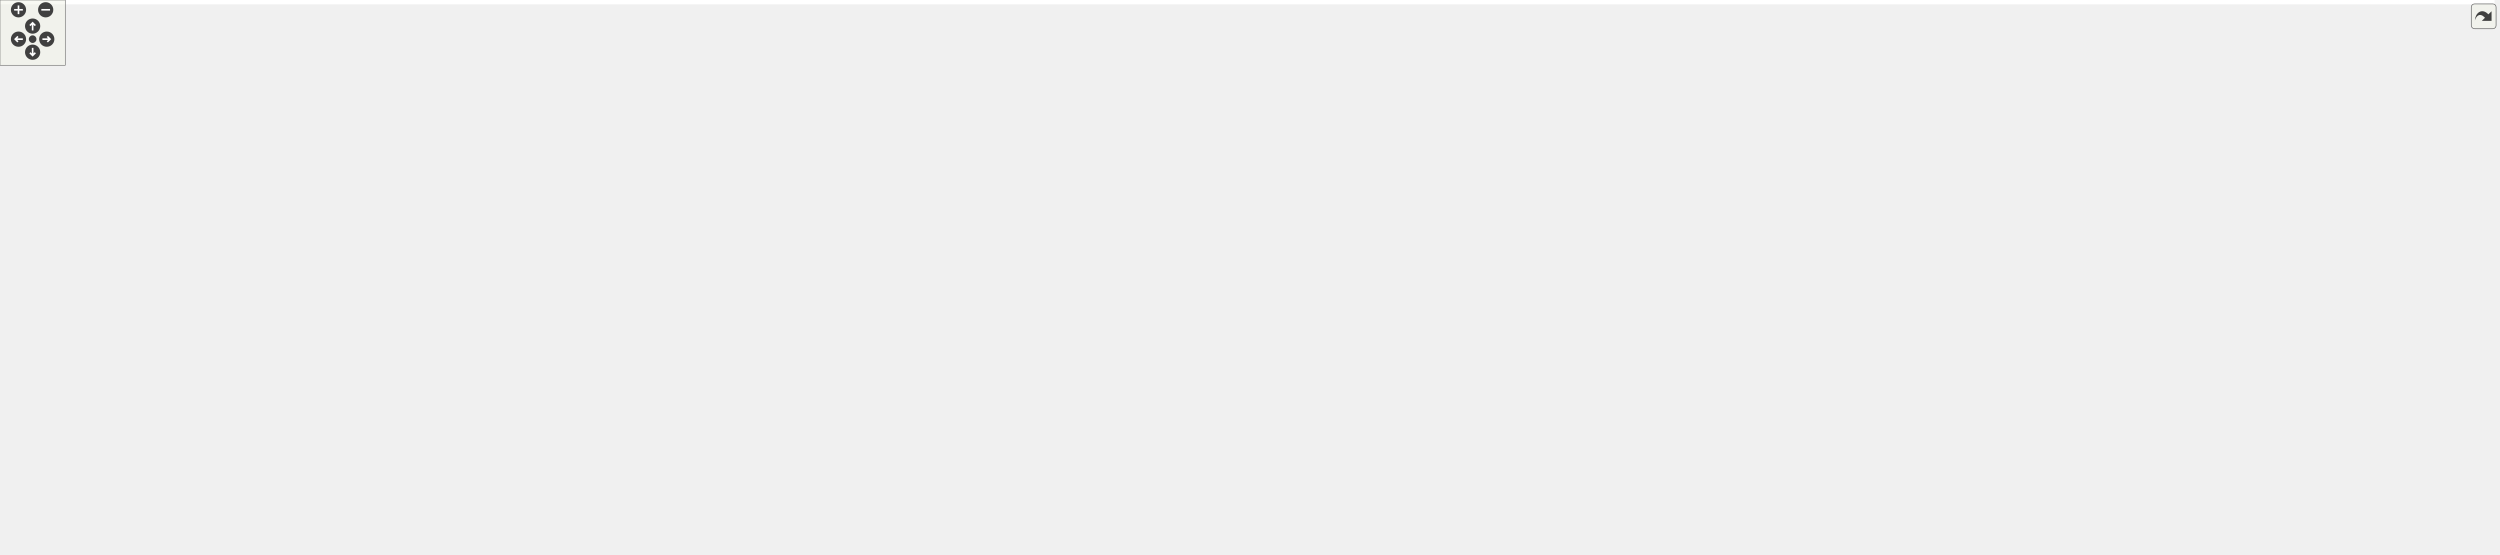
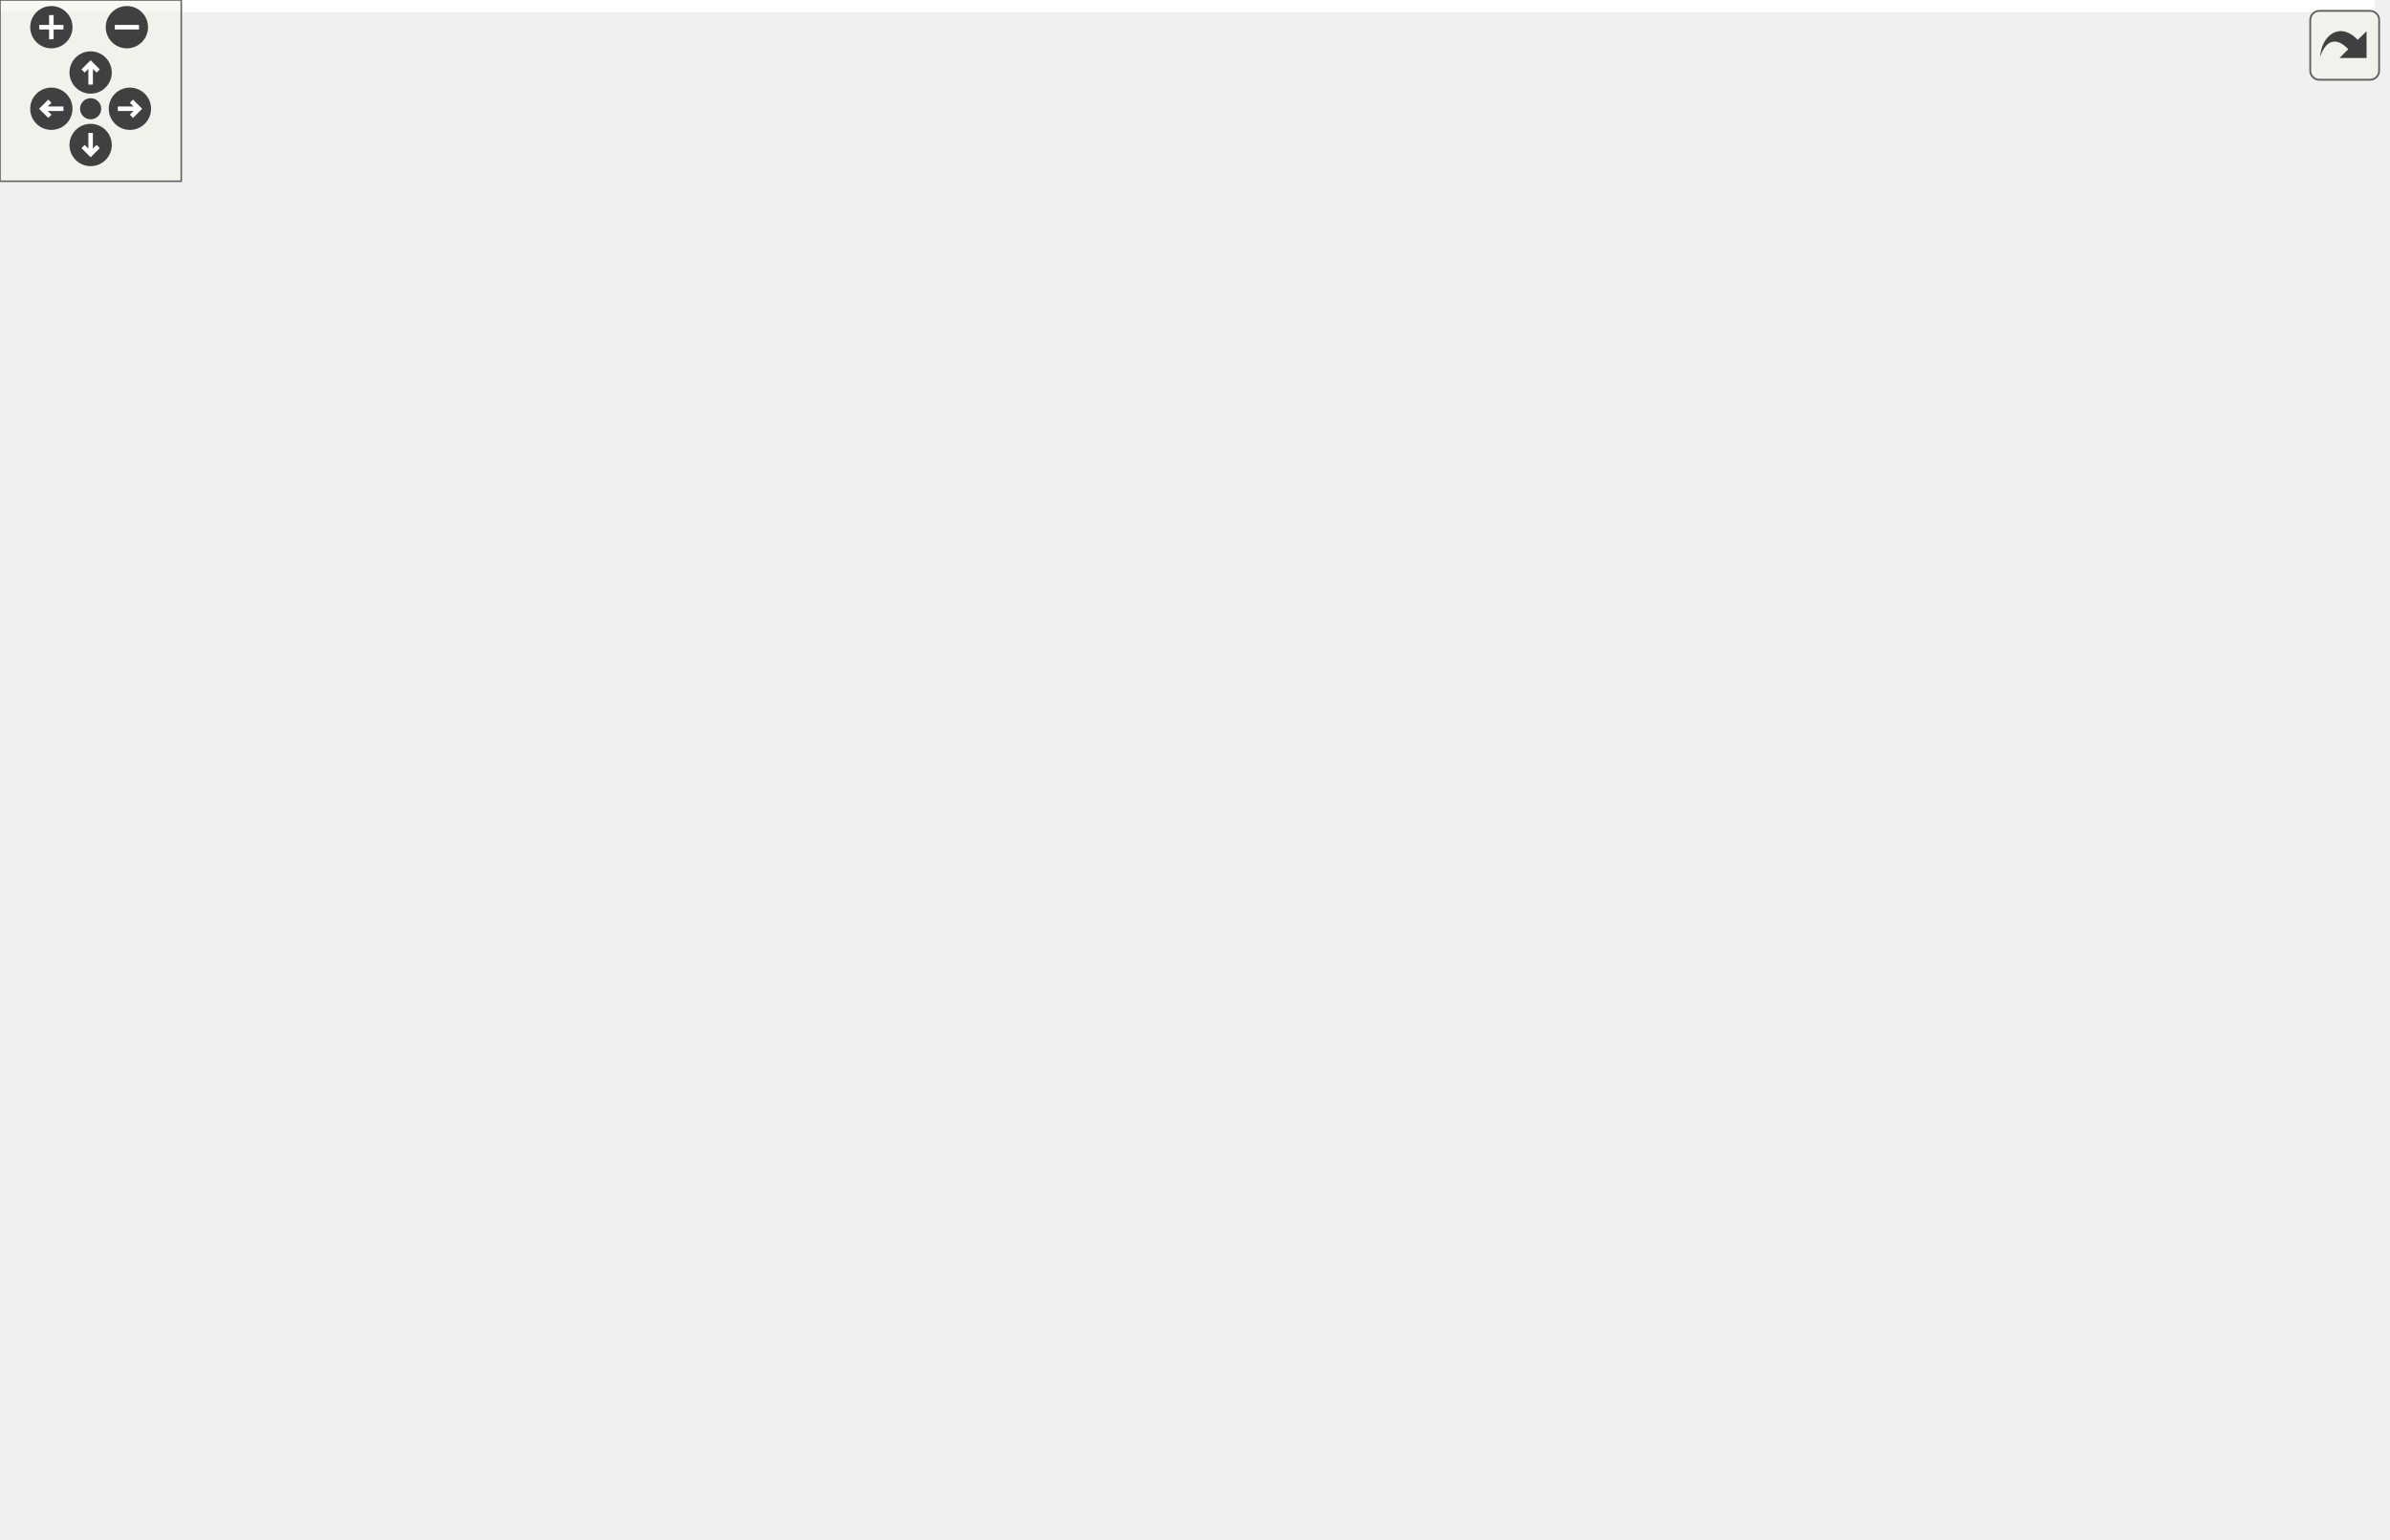
<svg xmlns="http://www.w3.org/2000/svg" xmlns:xlink="http://www.w3.org/1999/xlink" id="main" version="1.1" xml:space="preserve">
  <style type="text/css">
.edge:hover path { stroke: red; }
.edge:hover polygon { stroke: red; fill: red; }
</style>
  <defs>
    <circle id="rim" cx="0" cy="0" r="7" />
    <circle id="rim2" cx="0" cy="0" r="3.5" />
    <g id="zoomPlus">
      <use xlink:href="#rim" fill="#404040">
        <set attributeName="fill" to="#808080" begin="zoomplus.mouseover" end="zoomplus.mouseout" />
      </use>
      <path d="M-4,0h8M0,-4v8" fill="none" stroke="white" stroke-width="1.5" pointer-events="none" />
    </g>
    <g id="zoomMin">
      <use xlink:href="#rim" fill="#404040">
        <set attributeName="fill" to="#808080" begin="zoomminus.mouseover" end="zoomminus.mouseout" />
      </use>
      <path d="M-4,0h8" fill="none" stroke="white" stroke-width="1.5" pointer-events="none" />
    </g>
    <g id="dirArrow">
      <path fill="none" stroke="white" stroke-width="1.5" d="M0,-3.0v7 M-2.5,-0.5L0,-3.0L2.5,-0.5" />
    </g>
    <g id="resetDef">
      <use xlink:href="#rim2" fill="#404040">
        <set attributeName="fill" to="#808080" begin="reset.mouseover" end="reset.mouseout" />
      </use>
    </g>
  </defs>
  <svg id="graph" class="graph">
    <g id="viewport">
-       <polygon fill="white" stroke="transparent" points="-4,4 -4,-449 2293.5,-449 2293.5,4 -4,4" />
+       <polygon fill="white" stroke="transparent" points="-4,4 -4,-449 786.12,-449 786.12,4 -4,4" />
      <g id="node1" class="node">
        <g id="a_node1">
          <a xlink:title=" ">
-             <polygon fill="#bfbfbf" stroke="black" points="1100.5,-414.5 1100.5,-444.5 1219.5,-444.5 1219.5,-414.5 1100.5,-414.5" />
-             <text text-anchor="start" x="1108.5" y="-432.5" font-family="Helvetica,sans-Serif" font-size="10.00">libs/JSystem/J2DGraph</text>
-             <text text-anchor="middle" x="1160" y="-421.5" font-family="Helvetica,sans-Serif" font-size="10.00">/J2DGrafContext.cpp</text>
+             <polygon fill="#bfbfbf" stroke="black" points="543.5,-414.5 543.5,-444.5 662.5,-444.5 662.5,-414.5 543.5,-414.5" />
+             <text text-anchor="start" x="551.5" y="-432.5" font-family="Helvetica,sans-Serif" font-size="10.00">libs/JSystem/J2DGraph</text>
+             <text text-anchor="middle" x="603" y="-421.5" font-family="Helvetica,sans-Serif" font-size="10.00">/J2DGrafContext.cpp</text>
          </a>
        </g>
      </g>
      <g id="node2" class="node">
        <g id="a_node2">
          <a xlink:href="J2DGrafContext_8h.html" target="_top" xlink:title=" ">
-             <polygon fill="white" stroke="black" points="196,-342 196,-372 336,-372 336,-342 196,-342" />
-             <text text-anchor="start" x="204" y="-360" font-family="Helvetica,sans-Serif" font-size="10.00">JSystem/J2DGraph/J2DGraf</text>
-             <text text-anchor="middle" x="266" y="-349" font-family="Helvetica,sans-Serif" font-size="10.00">Context.h</text>
+             <polygon fill="white" stroke="black" points="368,-347.5 368,-377.5 508,-377.5 508,-347.5 368,-347.5" />
+             <text text-anchor="start" x="376" y="-365.5" font-family="Helvetica,sans-Serif" font-size="10.00">JSystem/J2DGraph/J2DGraf</text>
+             <text text-anchor="middle" x="438" y="-354.5" font-family="Helvetica,sans-Serif" font-size="10.00">Context.h</text>
          </a>
        </g>
      </g>
      <g id="edge1" class="edge">
-         <path fill="none" stroke="midnightblue" d="M1100.28,-428.59C964.99,-427.96 625.13,-421.75 345,-378 338.67,-377.01 332.11,-375.75 325.59,-374.33" />
-         <polygon fill="midnightblue" stroke="midnightblue" points="325.97,-370.83 315.44,-372.01 324.41,-377.65 325.97,-370.83" />
+         <path fill="none" stroke="midnightblue" d="M567.2,-414.4C542.55,-404.69 509.61,-391.71 483.16,-381.29" />
+         <polygon fill="midnightblue" stroke="midnightblue" points="484.32,-377.99 473.73,-377.58 481.75,-384.5 484.32,-377.99" />
      </g>
      <g id="node5" class="node">
        <g id="a_node5">
          <a xlink:href="types_8h.html" target="_top" xlink:title=" ">
-             <polygon fill="white" stroke="black" points="334.5,-0.5 334.5,-19.5 415.5,-19.5 415.5,-0.5 334.5,-0.5" />
-             <text text-anchor="middle" x="375" y="-7.5" font-family="Helvetica,sans-Serif" font-size="10.00">dolphin/types.h</text>
+             <polygon fill="white" stroke="black" points="357.5,-0.5 357.5,-19.5 438.5,-19.5 438.5,-0.5 357.5,-0.5" />
+             <text text-anchor="middle" x="398" y="-7.5" font-family="Helvetica,sans-Serif" font-size="10.00">dolphin/types.h</text>
          </a>
        </g>
      </g>
      <g id="edge25" class="edge">
-         <path fill="none" stroke="midnightblue" d="M1100.37,-428.38C916.7,-427.53 361.41,-421.36 187,-378 98.04,-355.89 0,-382.67 0,-291 0,-291 0,-291 0,-121 0,-54.26 221.49,-25.13 324.02,-15.22" />
-         <polygon fill="midnightblue" stroke="midnightblue" points="324.53,-18.69 334.15,-14.27 323.87,-11.72 324.53,-18.69" />
+         <path fill="none" stroke="midnightblue" d="M543.25,-428.52C390.93,-426.97 0,-412.24 0,-302 0,-302 0,-302 0,-132 0,-84.54 32.59,-77.29 75,-56 121.61,-32.6 268.41,-19.58 347.06,-14.11" />
+         <polygon fill="midnightblue" stroke="midnightblue" points="347.49,-17.59 357.23,-13.42 347.01,-10.61 347.49,-17.59" />
      </g>
      <g id="node13" class="node">
        <g id="a_node13">
          <a xlink:href="dol2asm_8h.html" target="_top" xlink:title=" ">
-             <polygon fill="white" stroke="black" points="354.5,-347.5 354.5,-366.5 415.5,-366.5 415.5,-347.5 354.5,-347.5" />
-             <text text-anchor="middle" x="385" y="-354.5" font-family="Helvetica,sans-Serif" font-size="10.00">dol2asm.h</text>
+             <polygon fill="white" stroke="black" points="673.5,-353 673.5,-372 734.5,-372 734.5,-353 673.5,-353" />
+             <text text-anchor="middle" x="704" y="-360" font-family="Helvetica,sans-Serif" font-size="10.00">dol2asm.h</text>
          </a>
        </g>
      </g>
      <g id="edge24" class="edge">
-         <path fill="none" stroke="midnightblue" d="M1100.46,-427.5C948.77,-424.46 550.87,-413.27 424,-378 418.41,-376.45 412.69,-374.04 407.41,-371.44" />
-         <polygon fill="midnightblue" stroke="midnightblue" points="408.98,-368.31 398.52,-366.66 405.67,-374.47 408.98,-368.31" />
+         <path fill="none" stroke="midnightblue" d="M624.92,-414.4C641.85,-403.5 665.19,-388.48 682.12,-377.58" />
+         <polygon fill="midnightblue" stroke="midnightblue" points="684.27,-380.36 690.78,-372.01 680.48,-374.48 684.27,-380.36" />
      </g>
      <g id="node14" class="node">
        <g id="a_node14">
-           <a xlink:title=" ">
-             <polygon fill="white" stroke="#bfbfbf" points="433.5,-336.5 433.5,-377.5 564.5,-377.5 564.5,-336.5 433.5,-336.5" />
-             <text text-anchor="start" x="441.5" y="-365.5" font-family="Helvetica,sans-Serif" font-size="10.00">asm/JSystem/J2DGraph</text>
-             <text text-anchor="start" x="441.5" y="-354.5" font-family="Helvetica,sans-Serif" font-size="10.00">/J2DGrafContext/__ct</text>
-             <text text-anchor="middle" x="499" y="-343.5" font-family="Helvetica,sans-Serif" font-size="10.00">__14J2DGrafContextFffff.s</text>
+           <a xlink:href="math_8h.html" target="_top" xlink:title=" ">
+             <polygon fill="white" stroke="black" points="663.5,-123.5 663.5,-142.5 738.5,-142.5 738.5,-123.5 663.5,-123.5" />
+             <text text-anchor="middle" x="701" y="-130.5" font-family="Helvetica,sans-Serif" font-size="10.00">msl_c/math.h</text>
          </a>
        </g>
      </g>
      <g id="edge26" class="edge">
-         <path fill="none" stroke="midnightblue" d="M1100.08,-426.79C995.29,-423.04 771.93,-411.7 574.67,-377.95" />
-         <polygon fill="midnightblue" stroke="midnightblue" points="575.16,-374.48 564.71,-376.22 573.96,-381.37 575.16,-374.48" />
-       </g>
-       <g id="node15" class="node">
-         <g id="a_node15">
-           <a xlink:title=" ">
-             <polygon fill="white" stroke="#bfbfbf" points="582.5,-336.5 582.5,-377.5 707.5,-377.5 707.5,-336.5 582.5,-336.5" />
-             <text text-anchor="start" x="590.5" y="-365.5" font-family="Helvetica,sans-Serif" font-size="10.00">asm/JSystem/J2DGraph</text>
-             <text text-anchor="start" x="590.5" y="-354.5" font-family="Helvetica,sans-Serif" font-size="10.00">/J2DGrafContext/setPort</text>
-             <text text-anchor="middle" x="645" y="-343.5" font-family="Helvetica,sans-Serif" font-size="10.00">__14J2DGrafContextFv.s</text>
-           </a>
-         </g>
-       </g>
-       <g id="edge27" class="edge">
-         <path fill="none" stroke="midnightblue" d="M1100.43,-424.7C1016.95,-418.72 860.38,-405.09 717.92,-378.01" />
-         <polygon fill="midnightblue" stroke="midnightblue" points="718.17,-374.5 707.69,-376.04 716.85,-381.37 718.17,-374.5" />
-       </g>
-       <g id="node16" class="node">
-         <g id="a_node16">
-           <a xlink:title=" ">
-             <polygon fill="white" stroke="#bfbfbf" points="726,-336.5 726,-377.5 854,-377.5 854,-336.5 726,-336.5" />
-             <text text-anchor="start" x="734" y="-365.5" font-family="Helvetica,sans-Serif" font-size="10.00">asm/JSystem/J2DGraph</text>
-             <text text-anchor="start" x="734" y="-354.5" font-family="Helvetica,sans-Serif" font-size="10.00">/J2DGrafContext/setup2D</text>
-             <text text-anchor="middle" x="790" y="-343.5" font-family="Helvetica,sans-Serif" font-size="10.00">__14J2DGrafContextFv.s</text>
-           </a>
-         </g>
-       </g>
-       <g id="edge28" class="edge">
-         <path fill="none" stroke="midnightblue" d="M1100.5,-420.15C1042.47,-411.62 951.57,-397.18 863.85,-378.09" />
-         <polygon fill="midnightblue" stroke="midnightblue" points="864.52,-374.65 854,-375.92 863.02,-381.49 864.52,-374.65" />
-       </g>
-       <g id="node17" class="node">
-         <g id="a_node17">
-           <a xlink:title=" ">
-             <polygon fill="white" stroke="#bfbfbf" points="872,-336.5 872,-377.5 1010,-377.5 1010,-336.5 872,-336.5" />
-             <text text-anchor="start" x="880" y="-365.5" font-family="Helvetica,sans-Serif" font-size="10.00">asm/JSystem/J2DGraph</text>
-             <text text-anchor="start" x="880" y="-354.5" font-family="Helvetica,sans-Serif" font-size="10.00">/J2DGrafContext/setScissor</text>
-             <text text-anchor="middle" x="941" y="-343.5" font-family="Helvetica,sans-Serif" font-size="10.00">__14J2DGrafContextFv.s</text>
-           </a>
-         </g>
-       </g>
-       <g id="edge29" class="edge">
-         <path fill="none" stroke="midnightblue" d="M1116.47,-414.49C1086.48,-404.83 1045.97,-391.79 1011.43,-380.67" />
-         <polygon fill="midnightblue" stroke="midnightblue" points="1012.45,-377.32 1001.86,-377.59 1010.31,-383.99 1012.45,-377.32" />
-       </g>
-       <g id="node18" class="node">
-         <g id="a_node18">
-           <a xlink:title=" ">
-             <polygon fill="white" stroke="#bfbfbf" points="1028.5,-336.5 1028.5,-377.5 1151.5,-377.5 1151.5,-336.5 1028.5,-336.5" />
-             <text text-anchor="start" x="1036.5" y="-365.5" font-family="Helvetica,sans-Serif" font-size="10.00">asm/JSystem/J2DGraph</text>
-             <text text-anchor="start" x="1036.5" y="-354.5" font-family="Helvetica,sans-Serif" font-size="10.00">/J2DGrafContext/func</text>
-             <text text-anchor="middle" x="1090" y="-343.5" font-family="Helvetica,sans-Serif" font-size="10.00">_802E90C0.s</text>
-           </a>
-         </g>
-       </g>
-       <g id="edge30" class="edge">
-         <path fill="none" stroke="midnightblue" d="M1145.83,-414.23C1137.49,-405.83 1126.67,-394.93 1116.78,-384.97" />
-         <polygon fill="midnightblue" stroke="midnightblue" points="1118.98,-382.22 1109.45,-377.59 1114.01,-387.15 1118.98,-382.22" />
-       </g>
-       <g id="node19" class="node">
-         <g id="a_node19">
-           <a xlink:title=" ">
-             <polygon fill="white" stroke="#bfbfbf" points="1169.5,-336.5 1169.5,-377.5 1292.5,-377.5 1292.5,-336.5 1169.5,-336.5" />
-             <text text-anchor="start" x="1177.5" y="-365.5" font-family="Helvetica,sans-Serif" font-size="10.00">asm/JSystem/J2DGraph</text>
-             <text text-anchor="start" x="1177.5" y="-354.5" font-family="Helvetica,sans-Serif" font-size="10.00">/J2DGrafContext/func</text>
-             <text text-anchor="middle" x="1231" y="-343.5" font-family="Helvetica,sans-Serif" font-size="10.00">_802E90E4.s</text>
-           </a>
-         </g>
-       </g>
-       <g id="edge31" class="edge">
-         <path fill="none" stroke="midnightblue" d="M1174.37,-414.23C1182.91,-405.75 1194.02,-394.72 1204.13,-384.68" />
-         <polygon fill="midnightblue" stroke="midnightblue" points="1206.64,-387.12 1211.27,-377.59 1201.71,-382.15 1206.64,-387.12" />
-       </g>
-       <g id="node20" class="node">
-         <g id="a_node20">
-           <a xlink:title=" ">
-             <polygon fill="white" stroke="#bfbfbf" points="1310.5,-336.5 1310.5,-377.5 1433.5,-377.5 1433.5,-336.5 1310.5,-336.5" />
-             <text text-anchor="start" x="1318.5" y="-365.5" font-family="Helvetica,sans-Serif" font-size="10.00">asm/JSystem/J2DGraph</text>
-             <text text-anchor="start" x="1318.5" y="-354.5" font-family="Helvetica,sans-Serif" font-size="10.00">/J2DGrafContext/func</text>
-             <text text-anchor="middle" x="1372" y="-343.5" font-family="Helvetica,sans-Serif" font-size="10.00">_802E9118.s</text>
-           </a>
-         </g>
-       </g>
-       <g id="edge32" class="edge">
-         <path fill="none" stroke="midnightblue" d="M1202.14,-414.49C1231.04,-404.87 1270.05,-391.9 1303.39,-380.82" />
-         <polygon fill="midnightblue" stroke="midnightblue" points="1304.7,-384.07 1313.09,-377.59 1302.49,-377.43 1304.7,-384.07" />
-       </g>
-       <g id="node21" class="node">
-         <g id="a_node21">
-           <a xlink:title=" ">
-             <polygon fill="white" stroke="#bfbfbf" points="1451.5,-336.5 1451.5,-377.5 1574.5,-377.5 1574.5,-336.5 1451.5,-336.5" />
-             <text text-anchor="start" x="1459.5" y="-365.5" font-family="Helvetica,sans-Serif" font-size="10.00">asm/JSystem/J2DGraph</text>
-             <text text-anchor="start" x="1459.5" y="-354.5" font-family="Helvetica,sans-Serif" font-size="10.00">/J2DGrafContext/func</text>
-             <text text-anchor="middle" x="1513" y="-343.5" font-family="Helvetica,sans-Serif" font-size="10.00">_802E9260.s</text>
-           </a>
-         </g>
-       </g>
-       <g id="edge33" class="edge">
-         <path fill="none" stroke="midnightblue" d="M1219.71,-419.65C1274.99,-411.06 1359.61,-396.86 1441.31,-378.3" />
-         <polygon fill="midnightblue" stroke="midnightblue" points="1442.29,-381.66 1451.25,-376.01 1440.72,-374.84 1442.29,-381.66" />
-       </g>
-       <g id="node22" class="node">
-         <g id="a_node22">
-           <a xlink:title=" ">
-             <polygon fill="white" stroke="#bfbfbf" points="1592.5,-336.5 1592.5,-377.5 1715.5,-377.5 1715.5,-336.5 1592.5,-336.5" />
-             <text text-anchor="start" x="1600.5" y="-365.5" font-family="Helvetica,sans-Serif" font-size="10.00">asm/JSystem/J2DGraph</text>
-             <text text-anchor="start" x="1600.5" y="-354.5" font-family="Helvetica,sans-Serif" font-size="10.00">/J2DGrafContext/func</text>
-             <text text-anchor="middle" x="1654" y="-343.5" font-family="Helvetica,sans-Serif" font-size="10.00">_802E9368.s</text>
-           </a>
-         </g>
-       </g>
-       <g id="edge34" class="edge">
-         <path fill="none" stroke="midnightblue" d="M1219.81,-424.4C1300.33,-418.22 1448.11,-404.52 1582.25,-378.21" />
-         <polygon fill="midnightblue" stroke="midnightblue" points="1583.17,-381.59 1592.29,-376.21 1581.8,-374.73 1583.17,-381.59" />
-       </g>
-       <g id="node23" class="node">
-         <g id="a_node23">
-           <a xlink:title=" ">
-             <polygon fill="white" stroke="#bfbfbf" points="1733.5,-336.5 1733.5,-377.5 1856.5,-377.5 1856.5,-336.5 1733.5,-336.5" />
-             <text text-anchor="start" x="1741.5" y="-365.5" font-family="Helvetica,sans-Serif" font-size="10.00">asm/JSystem/J2DGraph</text>
-             <text text-anchor="start" x="1741.5" y="-354.5" font-family="Helvetica,sans-Serif" font-size="10.00">/J2DGrafContext/func</text>
-             <text text-anchor="middle" x="1795" y="-343.5" font-family="Helvetica,sans-Serif" font-size="10.00">_802E9488.s</text>
-           </a>
-         </g>
-       </g>
-       <g id="edge35" class="edge">
-         <path fill="none" stroke="midnightblue" d="M1219.89,-426.86C1321.77,-423.27 1535.29,-412.22 1723.25,-378.16" />
-         <polygon fill="midnightblue" stroke="midnightblue" points="1724.11,-381.56 1733.31,-376.31 1722.85,-374.68 1724.11,-381.56" />
-       </g>
-       <g id="node24" class="node">
-         <g id="a_node24">
-           <a xlink:title=" ">
-             <polygon fill="white" stroke="#bfbfbf" points="1874.5,-336.5 1874.5,-377.5 1997.5,-377.5 1997.5,-336.5 1874.5,-336.5" />
-             <text text-anchor="start" x="1882.5" y="-365.5" font-family="Helvetica,sans-Serif" font-size="10.00">asm/JSystem/J2DGraph</text>
-             <text text-anchor="start" x="1882.5" y="-354.5" font-family="Helvetica,sans-Serif" font-size="10.00">/J2DGrafContext/func</text>
-             <text text-anchor="middle" x="1936" y="-343.5" font-family="Helvetica,sans-Serif" font-size="10.00">_802E9564.s</text>
-           </a>
-         </g>
-       </g>
-       <g id="edge36" class="edge">
-         <path fill="none" stroke="midnightblue" d="M1219.55,-428.38C1340.04,-427.24 1621.3,-420.05 1864.25,-378.13" />
-         <polygon fill="midnightblue" stroke="midnightblue" points="1865.08,-381.54 1874.33,-376.37 1863.87,-374.65 1865.08,-381.54" />
-       </g>
-       <g id="node25" class="node">
-         <g id="a_node25">
-           <a xlink:title=" ">
-             <polygon fill="white" stroke="#bfbfbf" points="2015.5,-336.5 2015.5,-377.5 2140.5,-377.5 2140.5,-336.5 2015.5,-336.5" />
-             <text text-anchor="start" x="2023.5" y="-365.5" font-family="Helvetica,sans-Serif" font-size="10.00">asm/JSystem/J2DGraph</text>
-             <text text-anchor="start" x="2023.5" y="-354.5" font-family="Helvetica,sans-Serif" font-size="10.00">/J2DGrafContext/__dt</text>
-             <text text-anchor="middle" x="2078" y="-343.5" font-family="Helvetica,sans-Serif" font-size="10.00">__14J2DGrafContextFv.s</text>
-           </a>
-         </g>
-       </g>
-       <g id="edge37" class="edge">
-         <path fill="none" stroke="midnightblue" d="M1219.54,-429.32C1356.95,-430.28 1706.69,-427.36 2005.29,-378.1" />
-         <polygon fill="midnightblue" stroke="midnightblue" points="2006.16,-381.51 2015.45,-376.41 2005.01,-374.6 2006.16,-381.51" />
-       </g>
-       <g id="node26" class="node">
-         <g id="a_node26">
-           <a xlink:title=" ">
-             <polygon fill="white" stroke="#bfbfbf" points="2158.5,-336.5 2158.5,-377.5 2289.5,-377.5 2289.5,-336.5 2158.5,-336.5" />
-             <text text-anchor="start" x="2166.5" y="-365.5" font-family="Helvetica,sans-Serif" font-size="10.00">asm/JSystem/J2DGraph</text>
-             <text text-anchor="start" x="2166.5" y="-354.5" font-family="Helvetica,sans-Serif" font-size="10.00">/J2DGrafContext/place</text>
-             <text text-anchor="middle" x="2224" y="-343.5" font-family="Helvetica,sans-Serif" font-size="10.00">__14J2DGrafContextFffff.s</text>
-           </a>
-         </g>
-       </g>
-       <g id="edge38" class="edge">
-         <path fill="none" stroke="midnightblue" d="M1219.74,-427.12C1401.99,-422.66 1950.03,-407.25 2148.37,-378.05" />
-         <polygon fill="midnightblue" stroke="midnightblue" points="2149.04,-381.48 2158.39,-376.51 2147.98,-374.57 2149.04,-381.48" />
+         <path fill="none" stroke="midnightblue" d="M611.1,-414.21C623.3,-391.3 645,-344.58 645,-302 645,-302 645,-302 645,-244 645,-207.44 669.88,-170.75 686.47,-150.34" />
+         <polygon fill="midnightblue" stroke="midnightblue" points="689.2,-152.54 692.98,-142.64 683.85,-148.02 689.2,-152.54" />
      </g>
      <g id="node3" class="node">
        <g id="a_node3">
          <a xlink:href="JGeometry_8h.html" target="_top" xlink:title=" ">
-             <polygon fill="white" stroke="black" points="28.5,-112.5 28.5,-131.5 141.5,-131.5 141.5,-112.5 28.5,-112.5" />
-             <text text-anchor="middle" x="85" y="-119.5" font-family="Helvetica,sans-Serif" font-size="10.00">JSystem/JGeometry.h</text>
+             <polygon fill="white" stroke="black" points="218.5,-123.5 218.5,-142.5 331.5,-142.5 331.5,-123.5 218.5,-123.5" />
+             <text text-anchor="middle" x="275" y="-130.5" font-family="Helvetica,sans-Serif" font-size="10.00">JSystem/JGeometry.h</text>
          </a>
        </g>
      </g>
      <g id="edge2" class="edge">
-         <path fill="none" stroke="midnightblue" d="M254.95,-341.78C223.21,-300.92 131.88,-183.35 97.92,-139.64" />
-         <polygon fill="midnightblue" stroke="midnightblue" points="100.66,-137.45 91.76,-131.7 95.13,-141.75 100.66,-137.45" />
+         <path fill="none" stroke="midnightblue" d="M404.39,-347.35C355.13,-324.5 265.36,-274.28 230,-199 221.33,-180.55 237.86,-161.63 253.28,-149" />
+         <polygon fill="midnightblue" stroke="midnightblue" points="255.74,-151.52 261.55,-142.67 251.48,-145.96 255.74,-151.52" />
      </g>
      <g id="edge23" class="edge">
-         <path fill="none" stroke="midnightblue" d="M320.35,-341.96C361.59,-331.09 419.58,-315.35 470,-300 556.99,-273.51 664,-325.93 664,-235 664,-235 664,-235 664,-121 664,-87.98 654.87,-75.2 628,-56 596.33,-33.36 490.24,-20.68 425.93,-14.89" />
-         <polygon fill="midnightblue" stroke="midnightblue" points="425.87,-11.37 415.6,-13.99 425.26,-18.35 425.87,-11.37" />
+         <path fill="none" stroke="midnightblue" d="M496.16,-347.47C545.05,-331.81 607,-301.08 607,-246 607,-246 607,-246 607,-132 607,-94.24 598.31,-79.81 569,-56 534.92,-28.31 485.53,-17.52 448.58,-13.38" />
+         <polygon fill="midnightblue" stroke="midnightblue" points="448.81,-9.89 438.52,-12.38 448.12,-16.85 448.81,-9.89" />
      </g>
      <g id="node6" class="node">
        <g id="a_node6">
          <a xlink:href="TColor_8h.html" target="_top" xlink:title=" ">
-             <polygon fill="white" stroke="black" points="334.5,-280.5 334.5,-299.5 461.5,-299.5 461.5,-280.5 334.5,-280.5" />
-             <text text-anchor="middle" x="398" y="-287.5" font-family="Helvetica,sans-Serif" font-size="10.00">JSystem/JUtility/TColor.h</text>
+             <polygon fill="white" stroke="black" points="374.5,-291.5 374.5,-310.5 501.5,-310.5 501.5,-291.5 374.5,-291.5" />
+             <text text-anchor="middle" x="438" y="-298.5" font-family="Helvetica,sans-Serif" font-size="10.00">JSystem/JUtility/TColor.h</text>
          </a>
        </g>
      </g>
      <g id="edge6" class="edge">
-         <path fill="none" stroke="midnightblue" d="M294.64,-341.9C317.5,-330.64 349.26,-315 371.52,-304.04" />
-         <polygon fill="midnightblue" stroke="midnightblue" points="373.3,-307.06 380.72,-299.51 370.21,-300.78 373.3,-307.06" />
+         <path fill="none" stroke="midnightblue" d="M438,-347.4C438,-339.47 438,-329.46 438,-320.86" />
+         <polygon fill="midnightblue" stroke="midnightblue" points="441.5,-320.66 438,-310.66 434.5,-320.66 441.5,-320.66" />
      </g>
      <g id="node9" class="node">
        <g id="a_node9">
          <a xlink:href="mtx_8h.html" target="_top" xlink:title=" ">
-             <polygon fill="white" stroke="black" points="220,-168.5 220,-187.5 312,-187.5 312,-168.5 220,-168.5" />
-             <text text-anchor="middle" x="266" y="-175.5" font-family="Helvetica,sans-Serif" font-size="10.00">dolphin/mtx/mtx.h</text>
+             <polygon fill="white" stroke="black" points="62,-179.5 62,-198.5 154,-198.5 154,-179.5 62,-179.5" />
+             <text text-anchor="middle" x="108" y="-186.5" font-family="Helvetica,sans-Serif" font-size="10.00">dolphin/mtx/mtx.h</text>
          </a>
        </g>
      </g>
      <g id="edge22" class="edge">
-         <path fill="none" stroke="midnightblue" d="M266,-341.81C266,-310.13 266,-233.61 266,-197.92" />
-         <polygon fill="midnightblue" stroke="midnightblue" points="269.5,-197.87 266,-187.87 262.5,-197.87 269.5,-197.87" />
+         <path fill="none" stroke="midnightblue" d="M367.98,-355.5C298.74,-348.34 198.8,-334.31 168,-311 134.29,-285.5 118.31,-235.92 111.8,-208.82" />
+         <polygon fill="midnightblue" stroke="midnightblue" points="115.14,-207.72 109.56,-198.71 108.3,-209.23 115.14,-207.72" />
      </g>
      <g id="node4" class="node">
        <g id="a_node4">
          <a xlink:href="vec_8h.html" target="_top" xlink:title=" ">
-             <polygon fill="white" stroke="black" points="144,-56.5 144,-75.5 236,-75.5 236,-56.5 144,-56.5" />
-             <text text-anchor="middle" x="190" y="-63.5" font-family="Helvetica,sans-Serif" font-size="10.00">dolphin/mtx/vec.h</text>
+             <polygon fill="white" stroke="black" points="161,-62 161,-81 253,-81 253,-62 161,-62" />
+             <text text-anchor="middle" x="207" y="-69" font-family="Helvetica,sans-Serif" font-size="10.00">dolphin/mtx/vec.h</text>
          </a>
        </g>
      </g>
      <g id="edge3" class="edge">
-         <path fill="none" stroke="midnightblue" d="M101.87,-112.32C118.71,-103.66 144.81,-90.24 164.24,-80.25" />
-         <polygon fill="midnightblue" stroke="midnightblue" points="165.88,-83.34 173.17,-75.65 162.68,-77.12 165.88,-83.34" />
+         <path fill="none" stroke="midnightblue" d="M265.26,-123.48C254.65,-114.2 237.48,-99.17 224.52,-87.83" />
+         <polygon fill="midnightblue" stroke="midnightblue" points="226.56,-84.96 216.72,-81.01 221.95,-90.23 226.56,-84.96" />
      </g>
      <g id="edge5" class="edge">
-         <path fill="none" stroke="midnightblue" d="M89.11,-112.18C96.26,-97.89 112.43,-69.85 135,-56 166,-36.98 263.25,-23.24 324.02,-16.25" />
-         <polygon fill="midnightblue" stroke="midnightblue" points="324.64,-19.7 334.19,-15.1 323.86,-12.75 324.64,-19.7" />
+         <path fill="none" stroke="midnightblue" d="M282.6,-123.28C295.29,-108.86 321.8,-79.29 346,-56 356.75,-45.65 369.4,-34.68 379.53,-26.16" />
+         <polygon fill="midnightblue" stroke="midnightblue" points="381.91,-28.74 387.35,-19.65 377.43,-23.36 381.91,-28.74" />
      </g>
      <g id="edge4" class="edge">
-         <path fill="none" stroke="midnightblue" d="M219.31,-56.44C250.84,-47.24 301.13,-32.56 335.99,-22.39" />
-         <polygon fill="midnightblue" stroke="midnightblue" points="337.2,-25.68 345.82,-19.52 335.24,-18.96 337.2,-25.68" />
+         <path fill="none" stroke="midnightblue" d="M234.37,-61.98C267.55,-51.64 323.65,-34.16 360.76,-22.6" />
+         <polygon fill="midnightblue" stroke="midnightblue" points="362.18,-25.82 370.69,-19.51 360.1,-19.14 362.18,-25.82" />
      </g>
      <g id="edge21" class="edge">
-         <path fill="none" stroke="midnightblue" d="M461.51,-284.97C528.97,-276.84 626,-252.4 626,-179 626,-179 626,-179 626,-121 626,-90.77 628.48,-76.21 606,-56 580.01,-32.63 485.57,-20.4 425.79,-14.85" />
-         <polygon fill="midnightblue" stroke="midnightblue" points="426.06,-11.36 415.78,-13.96 425.43,-18.34 426.06,-11.36" />
+         <path fill="none" stroke="midnightblue" d="M464.19,-291.41C502.42,-277.03 569,-244.2 569,-190 569,-190 569,-190 569,-132 569,-96.44 569.38,-80.91 544,-56 518.74,-31.21 480.16,-20.04 448.99,-15.02" />
+         <polygon fill="midnightblue" stroke="midnightblue" points="449.14,-11.51 438.74,-13.55 448.14,-18.44 449.14,-11.51" />
      </g>
      <g id="node7" class="node">
        <g id="a_node7">
          <a xlink:href="GX_8h.html" target="_top" xlink:title=" ">
-             <polygon fill="white" stroke="black" points="355.5,-224.5 355.5,-243.5 440.5,-243.5 440.5,-224.5 355.5,-224.5" />
-             <text text-anchor="middle" x="398" y="-231.5" font-family="Helvetica,sans-Serif" font-size="10.00">dolphin/gx/GX.h</text>
+             <polygon fill="white" stroke="black" points="313.5,-235.5 313.5,-254.5 398.5,-254.5 398.5,-235.5 313.5,-235.5" />
+             <text text-anchor="middle" x="356" y="-242.5" font-family="Helvetica,sans-Serif" font-size="10.00">dolphin/gx/GX.h</text>
          </a>
        </g>
      </g>
      <g id="edge7" class="edge">
-         <path fill="none" stroke="midnightblue" d="M398,-280.08C398,-273.01 398,-262.86 398,-253.99" />
-         <polygon fill="midnightblue" stroke="midnightblue" points="401.5,-253.75 398,-243.75 394.5,-253.75 401.5,-253.75" />
+         <path fill="none" stroke="midnightblue" d="M424.83,-291.32C412.15,-282.98 392.77,-270.21 377.79,-260.35" />
+         <polygon fill="midnightblue" stroke="midnightblue" points="379.42,-257.23 369.14,-254.65 375.57,-263.08 379.42,-257.23" />
      </g>
      <g id="edge18" class="edge">
-         <path fill="none" stroke="midnightblue" d="M400.25,-224.44C405.16,-204.57 415.85,-153.84 409,-112 404.08,-81.98 391.45,-48.85 383.05,-28.99" />
-         <polygon fill="midnightblue" stroke="midnightblue" points="386.19,-27.45 379,-19.67 379.77,-30.24 386.19,-27.45" />
+         <path fill="none" stroke="midnightblue" d="M313.4,-237C271.56,-228.17 216.97,-210.24 239,-179 266.46,-140.05 305.12,-175.47 340,-143 373.33,-111.97 388.58,-58.38 394.62,-29.96" />
+         <polygon fill="midnightblue" stroke="midnightblue" points="398.12,-30.26 396.61,-19.78 391.25,-28.92 398.12,-30.26" />
      </g>
      <g id="node8" class="node">
        <g id="a_node8">
          <a xlink:href="GXDisplayList_8h.html" target="_top" xlink:title=" ">
-             <polygon fill="white" stroke="black" points="426.5,-168.5 426.5,-187.5 559.5,-187.5 559.5,-168.5 426.5,-168.5" />
-             <text text-anchor="middle" x="493" y="-175.5" font-family="Helvetica,sans-Serif" font-size="10.00">dolphin/gx/GXDisplayList.h</text>
+             <polygon fill="white" stroke="black" points="248.5,-179.5 248.5,-198.5 381.5,-198.5 381.5,-179.5 248.5,-179.5" />
+             <text text-anchor="middle" x="315" y="-186.5" font-family="Helvetica,sans-Serif" font-size="10.00">dolphin/gx/GXDisplayList.h</text>
          </a>
        </g>
      </g>
      <g id="edge8" class="edge">
-         <path fill="none" stroke="midnightblue" d="M413.26,-224.32C428.22,-215.82 451.25,-202.73 468.73,-192.8" />
-         <polygon fill="midnightblue" stroke="midnightblue" points="470.81,-195.64 477.77,-187.65 467.35,-189.55 470.81,-195.64" />
+         <path fill="none" stroke="midnightblue" d="M349.23,-235.08C343.44,-227.46 334.94,-216.26 327.86,-206.94" />
+         <polygon fill="midnightblue" stroke="midnightblue" points="330.48,-204.6 321.64,-198.75 324.9,-208.83 330.48,-204.6" />
      </g>
      <g id="edge10" class="edge">
-         <path fill="none" stroke="midnightblue" d="M377.08,-224.44C355.26,-215.52 320.85,-201.44 296.11,-191.32" />
-         <polygon fill="midnightblue" stroke="midnightblue" points="297.4,-188.06 286.82,-187.52 294.75,-194.54 297.4,-188.06" />
+         <path fill="none" stroke="midnightblue" d="M316.7,-235.44C273.44,-226.02 203.83,-210.87 157.03,-200.68" />
+         <polygon fill="midnightblue" stroke="midnightblue" points="157.63,-197.22 147.11,-198.52 156.14,-204.06 157.63,-197.22" />
      </g>
      <g id="node11" class="node">
        <g id="a_node11">
          <a xlink:href="mtx44_8h.html" target="_top" xlink:title=" ">
-             <polygon fill="white" stroke="black" points="494.5,-56.5 494.5,-75.5 597.5,-75.5 597.5,-56.5 494.5,-56.5" />
-             <text text-anchor="middle" x="546" y="-63.5" font-family="Helvetica,sans-Serif" font-size="10.00">dolphin/mtx/mtx44.h</text>
+             <polygon fill="white" stroke="black" points="399.5,-179.5 399.5,-198.5 502.5,-198.5 502.5,-179.5 399.5,-179.5" />
+             <text text-anchor="middle" x="451" y="-186.5" font-family="Helvetica,sans-Serif" font-size="10.00">dolphin/mtx/mtx44.h</text>
          </a>
        </g>
      </g>
      <g id="edge16" class="edge">
-         <path fill="none" stroke="midnightblue" d="M440.53,-227.67C485.65,-221.04 552.54,-208.08 568,-188 591.45,-157.53 571.02,-110.05 556.84,-84.57" />
-         <polygon fill="midnightblue" stroke="midnightblue" points="559.71,-82.54 551.64,-75.68 553.67,-86.08 559.71,-82.54" />
+         <path fill="none" stroke="midnightblue" d="M371.26,-235.32C386.22,-226.82 409.25,-213.73 426.73,-203.8" />
+         <polygon fill="midnightblue" stroke="midnightblue" points="428.81,-206.64 435.77,-198.65 425.35,-200.55 428.81,-206.64" />
      </g>
      <g id="node12" class="node">
        <g id="a_node12">
          <a xlink:href="global_8h.html" target="_top" xlink:title=" ">
-             <polygon fill="white" stroke="black" points="350,-112.5 350,-131.5 400,-131.5 400,-112.5 350,-112.5" />
-             <text text-anchor="middle" x="375" y="-119.5" font-family="Helvetica,sans-Serif" font-size="10.00">global.h</text>
+             <polygon fill="white" stroke="black" points="485,-62 485,-81 535,-81 535,-62 485,-62" />
+             <text text-anchor="middle" x="510" y="-69" font-family="Helvetica,sans-Serif" font-size="10.00">global.h</text>
          </a>
        </g>
      </g>
      <g id="edge19" class="edge">
-         <path fill="none" stroke="midnightblue" d="M394.89,-224.49C391.73,-215.52 386.89,-200.94 384,-188 380.58,-172.69 378.24,-155.05 376.8,-142.01" />
-         <polygon fill="midnightblue" stroke="midnightblue" points="380.27,-141.51 375.77,-131.91 373.3,-142.22 380.27,-141.51" />
+         <path fill="none" stroke="midnightblue" d="M398.6,-237.46C439.64,-230.19 497.45,-217.04 511,-199 534.76,-167.36 524.58,-117.59 516.47,-90.89" />
+         <polygon fill="midnightblue" stroke="midnightblue" points="519.76,-89.69 513.32,-81.27 513.1,-91.87 519.76,-89.69" />
      </g>
      <g id="edge9" class="edge">
-         <path fill="none" stroke="midnightblue" d="M491.2,-168.49C486.4,-147.42 471.57,-91.89 442,-56 431.21,-42.91 415.65,-32.13 402.23,-24.41" />
-         <polygon fill="midnightblue" stroke="midnightblue" points="403.82,-21.3 393.37,-19.57 400.46,-27.44 403.82,-21.3" />
+         <path fill="none" stroke="midnightblue" d="M332.33,-179.41C345.88,-171.76 364.04,-159.26 374,-143 395.82,-107.37 398.85,-56.86 398.7,-29.82" />
+         <polygon fill="midnightblue" stroke="midnightblue" points="402.2,-29.71 398.49,-19.78 395.2,-29.85 402.2,-29.71" />
      </g>
      <g id="edge14" class="edge">
-         <path fill="none" stroke="midnightblue" d="M237.63,-168.49C220.25,-161.65 199.4,-150.13 189,-132 180.93,-117.94 182.23,-99.2 184.93,-85.46" />
-         <polygon fill="midnightblue" stroke="midnightblue" points="188.34,-86.22 187.23,-75.69 181.53,-84.61 188.34,-86.22" />
+         <path fill="none" stroke="midnightblue" d="M123.57,-179.48C137.14,-171.46 156.69,-158.39 170,-143 183.53,-127.35 193.89,-105.9 200.16,-90.79" />
+         <polygon fill="midnightblue" stroke="midnightblue" points="203.58,-91.66 203.99,-81.07 197.06,-89.09 203.58,-91.66" />
      </g>
      <g id="edge15" class="edge">
-         <path fill="none" stroke="midnightblue" d="M273.53,-168.3C281.07,-159.43 292.85,-145.13 302,-132 326.68,-96.6 351.9,-52.73 365.27,-28.74" />
-         <polygon fill="midnightblue" stroke="midnightblue" points="368.47,-30.2 370.24,-19.75 362.34,-26.81 368.47,-30.2" />
+         <path fill="none" stroke="midnightblue" d="M92.69,-179.35C74.39,-167.78 47.36,-146.02 57,-123 73.38,-83.86 87.19,-75.24 125,-56 196.14,-19.8 289.94,-11.64 347.01,-10.36" />
+         <polygon fill="midnightblue" stroke="midnightblue" points="347.29,-13.86 357.23,-10.2 347.18,-6.86 347.29,-13.86" />
      </g>
      <g id="node10" class="node">
        <g id="a_node10">
          <a xlink:href="quat_8h.html" target="_top" xlink:title=" ">
-             <polygon fill="white" stroke="black" points="198.5,-112.5 198.5,-131.5 293.5,-131.5 293.5,-112.5 198.5,-112.5" />
-             <text text-anchor="middle" x="246" y="-119.5" font-family="Helvetica,sans-Serif" font-size="10.00">dolphin/mtx/quat.h</text>
+             <polygon fill="white" stroke="black" points="66.5,-123.5 66.5,-142.5 161.5,-142.5 161.5,-123.5 66.5,-123.5" />
+             <text text-anchor="middle" x="114" y="-130.5" font-family="Helvetica,sans-Serif" font-size="10.00">dolphin/mtx/quat.h</text>
          </a>
        </g>
      </g>
      <g id="edge11" class="edge">
-         <path fill="none" stroke="midnightblue" d="M262.7,-168.08C260.02,-160.85 256.15,-150.41 252.81,-141.4" />
-         <polygon fill="midnightblue" stroke="midnightblue" points="256,-139.91 249.24,-131.75 249.43,-142.34 256,-139.91" />
+         <path fill="none" stroke="midnightblue" d="M108.99,-179.08C109.79,-171.93 110.93,-161.64 111.92,-152.69" />
+         <polygon fill="midnightblue" stroke="midnightblue" points="115.4,-153.08 113.03,-142.75 108.44,-152.3 115.4,-153.08" />
      </g>
      <g id="edge12" class="edge">
-         <path fill="none" stroke="midnightblue" d="M237,-112.32C228.81,-104.42 216.49,-92.55 206.53,-82.94" />
-         <polygon fill="midnightblue" stroke="midnightblue" points="208.79,-80.26 199.16,-75.83 203.93,-85.29 208.79,-80.26" />
+         <path fill="none" stroke="midnightblue" d="M127.32,-123.48C142.38,-113.84 167.12,-98.02 185.04,-86.55" />
+         <polygon fill="midnightblue" stroke="midnightblue" points="187.16,-89.35 193.7,-81.01 183.39,-83.45 187.16,-89.35" />
      </g>
      <g id="edge13" class="edge">
-         <path fill="none" stroke="midnightblue" d="M253.11,-112.43C264.12,-99.43 286.3,-74.29 308,-56 321.67,-44.48 338.35,-33.27 351.65,-24.92" />
-         <polygon fill="midnightblue" stroke="midnightblue" points="353.56,-27.85 360.24,-19.62 349.89,-21.89 353.56,-27.85" />
+         <path fill="none" stroke="midnightblue" d="M115.69,-123.31C119.3,-107.25 129.35,-73.01 152,-56 182.13,-33.37 284.51,-20.74 347.3,-14.95" />
+         <polygon fill="midnightblue" stroke="midnightblue" points="347.75,-18.43 357.4,-14.05 347.13,-11.46 347.75,-18.43" />
      </g>
      <g id="edge17" class="edge">
-         <path fill="none" stroke="midnightblue" d="M518.9,-56.44C490.01,-47.32 444.08,-32.81 411.89,-22.65" />
-         <polygon fill="midnightblue" stroke="midnightblue" points="412.56,-19.19 401.97,-19.52 410.45,-25.87 412.56,-19.19" />
+         <path fill="none" stroke="midnightblue" d="M448.49,-179.34C442.35,-158.22 426.08,-102.42 412,-56 409.33,-47.18 406.29,-37.41 403.74,-29.23" />
+         <polygon fill="midnightblue" stroke="midnightblue" points="407.05,-28.11 400.72,-19.62 400.37,-30.2 407.05,-28.11" />
      </g>
      <g id="edge20" class="edge">
-         <path fill="none" stroke="midnightblue" d="M375,-112.37C375,-94.62 375,-53.67 375,-29.6" />
-         <polygon fill="midnightblue" stroke="midnightblue" points="378.5,-29.59 375,-19.59 371.5,-29.59 378.5,-29.59" />
+         <path fill="none" stroke="midnightblue" d="M493.95,-61.98C475.41,-52.12 444.66,-35.79 422.98,-24.27" />
+         <polygon fill="midnightblue" stroke="midnightblue" points="424.49,-21.11 414.02,-19.51 421.21,-27.29 424.49,-21.11" />
+       </g>
+       <g id="edge29" class="edge">
+         <path fill="none" stroke="midnightblue" d="M728.28,-123.45C745.29,-116.55 765.83,-104.97 776,-87 782.79,-75.01 785.15,-66.3 776,-56 754.64,-31.95 547.21,-18.46 449.03,-13.37" />
+         <polygon fill="midnightblue" stroke="midnightblue" points="448.91,-9.86 438.75,-12.85 448.56,-16.85 448.91,-9.86" />
+       </g>
+       <g id="node15" class="node">
+         <g id="a_node15">
+           <a xlink:href="float_8h.html" target="_top" xlink:title=" ">
+             <polygon fill="white" stroke="black" points="635.5,-56.5 635.5,-86.5 766.5,-86.5 766.5,-56.5 635.5,-56.5" />
+             <text text-anchor="start" x="643.5" y="-74.5" font-family="Helvetica,sans-Serif" font-size="10.00">MSL_C.PPCEABI.bare.H</text>
+             <text text-anchor="middle" x="701" y="-63.5" font-family="Helvetica,sans-Serif" font-size="10.00">/MSL_Common/Src/float.h</text>
+           </a>
+         </g>
+       </g>
+       <g id="edge27" class="edge">
+         <path fill="none" stroke="midnightblue" d="M701,-123.48C701,-116.47 701,-106.19 701,-96.7" />
+         <polygon fill="midnightblue" stroke="midnightblue" points="704.5,-96.52 701,-86.52 697.5,-96.52 704.5,-96.52" />
+       </g>
+       <g id="edge28" class="edge">
+         <path fill="none" stroke="midnightblue" d="M635.25,-57.59C579.12,-46.57 499.57,-30.95 448.38,-20.89" />
+         <polygon fill="midnightblue" stroke="midnightblue" points="449.02,-17.45 438.53,-18.96 447.67,-24.32 449.02,-17.45" />
      </g>
    </g>
  </svg>
  <g id="navigator" transform="translate(0 0)" fill="#404254">
    <rect fill="#f2f5e9" fill-opacity="0.5" stroke="#606060" stroke-width=".5" x="0" y="0" width="60" height="60" />
    <use id="zoomplus" xlink:href="#zoomPlus" x="17" y="9" />
    <use id="zoomminus" xlink:href="#zoomMin" x="42" y="9" />
    <use id="reset" xlink:href="#resetDef" x="30" y="36" />
    <g id="arrowUp" xlink:href="#dirArrow" transform="translate(30 24)">
      <use xlink:href="#rim" fill="#404040">
        <set attributeName="fill" to="#808080" begin="arrowUp.mouseover" end="arrowUp.mouseout" />
      </use>
      <path fill="none" stroke="white" stroke-width="1.5" d="M0,-3.0v7 M-2.5,-0.5L0,-3.0L2.5,-0.5" />
    </g>
    <g id="arrowRight" xlink:href="#dirArrow" transform="rotate(90) translate(36 -43)">
      <use xlink:href="#rim" fill="#404040">
        <set attributeName="fill" to="#808080" begin="arrowRight.mouseover" end="arrowRight.mouseout" />
      </use>
      <path fill="none" stroke="white" stroke-width="1.5" d="M0,-3.0v7 M-2.5,-0.5L0,-3.0L2.5,-0.5" />
    </g>
    <g id="arrowDown" xlink:href="#dirArrow" transform="rotate(180) translate(-30 -48)">
      <use xlink:href="#rim" fill="#404040">
        <set attributeName="fill" to="#808080" begin="arrowDown.mouseover" end="arrowDown.mouseout" />
      </use>
      <path fill="none" stroke="white" stroke-width="1.5" d="M0,-3.0v7 M-2.5,-0.5L0,-3.0L2.5,-0.5" />
    </g>
    <g id="arrowLeft" xlink:href="#dirArrow" transform="rotate(270) translate(-36 17)">
      <use xlink:href="#rim" fill="#404040">
        <set attributeName="fill" to="#808080" begin="arrowLeft.mouseover" end="arrowLeft.mouseout" />
      </use>
      <path fill="none" stroke="white" stroke-width="1.5" d="M0,-3.0v7 M-2.5,-0.5L0,-3.0L2.5,-0.5" />
    </g>
  </g>
  <svg viewBox="0 0 15 15" width="100%" height="30px" preserveAspectRatio="xMaxYMin meet">
    <g id="arrow_out" transform="scale(0.3 0.3)">
      <a xlink:href="J2DGrafContext_8cpp__incl_org.svg" target="_base">
        <rect id="button" ry="5" rx="5" y="6" x="6" height="38" width="38" fill="#f2f5e9" fill-opacity="0.5" stroke="#606060" stroke-width="1.0" />
        <path id="arrow" d="M 11.5,31.437 C 11.94,20.098 22.043,11.323 32.159,21.979 L 37.069,17.246 C 37.069,17.246 37.088,32 37.088,32 L 22.16,31.978 C 22.16,31.978 26.998,27.14 26.998,27.14 C 18.529,18.264 13.292,25.23 11.5,31.437 z" style="fill:#404040;" />
      </a>
    </g>
  </svg>
</svg>
